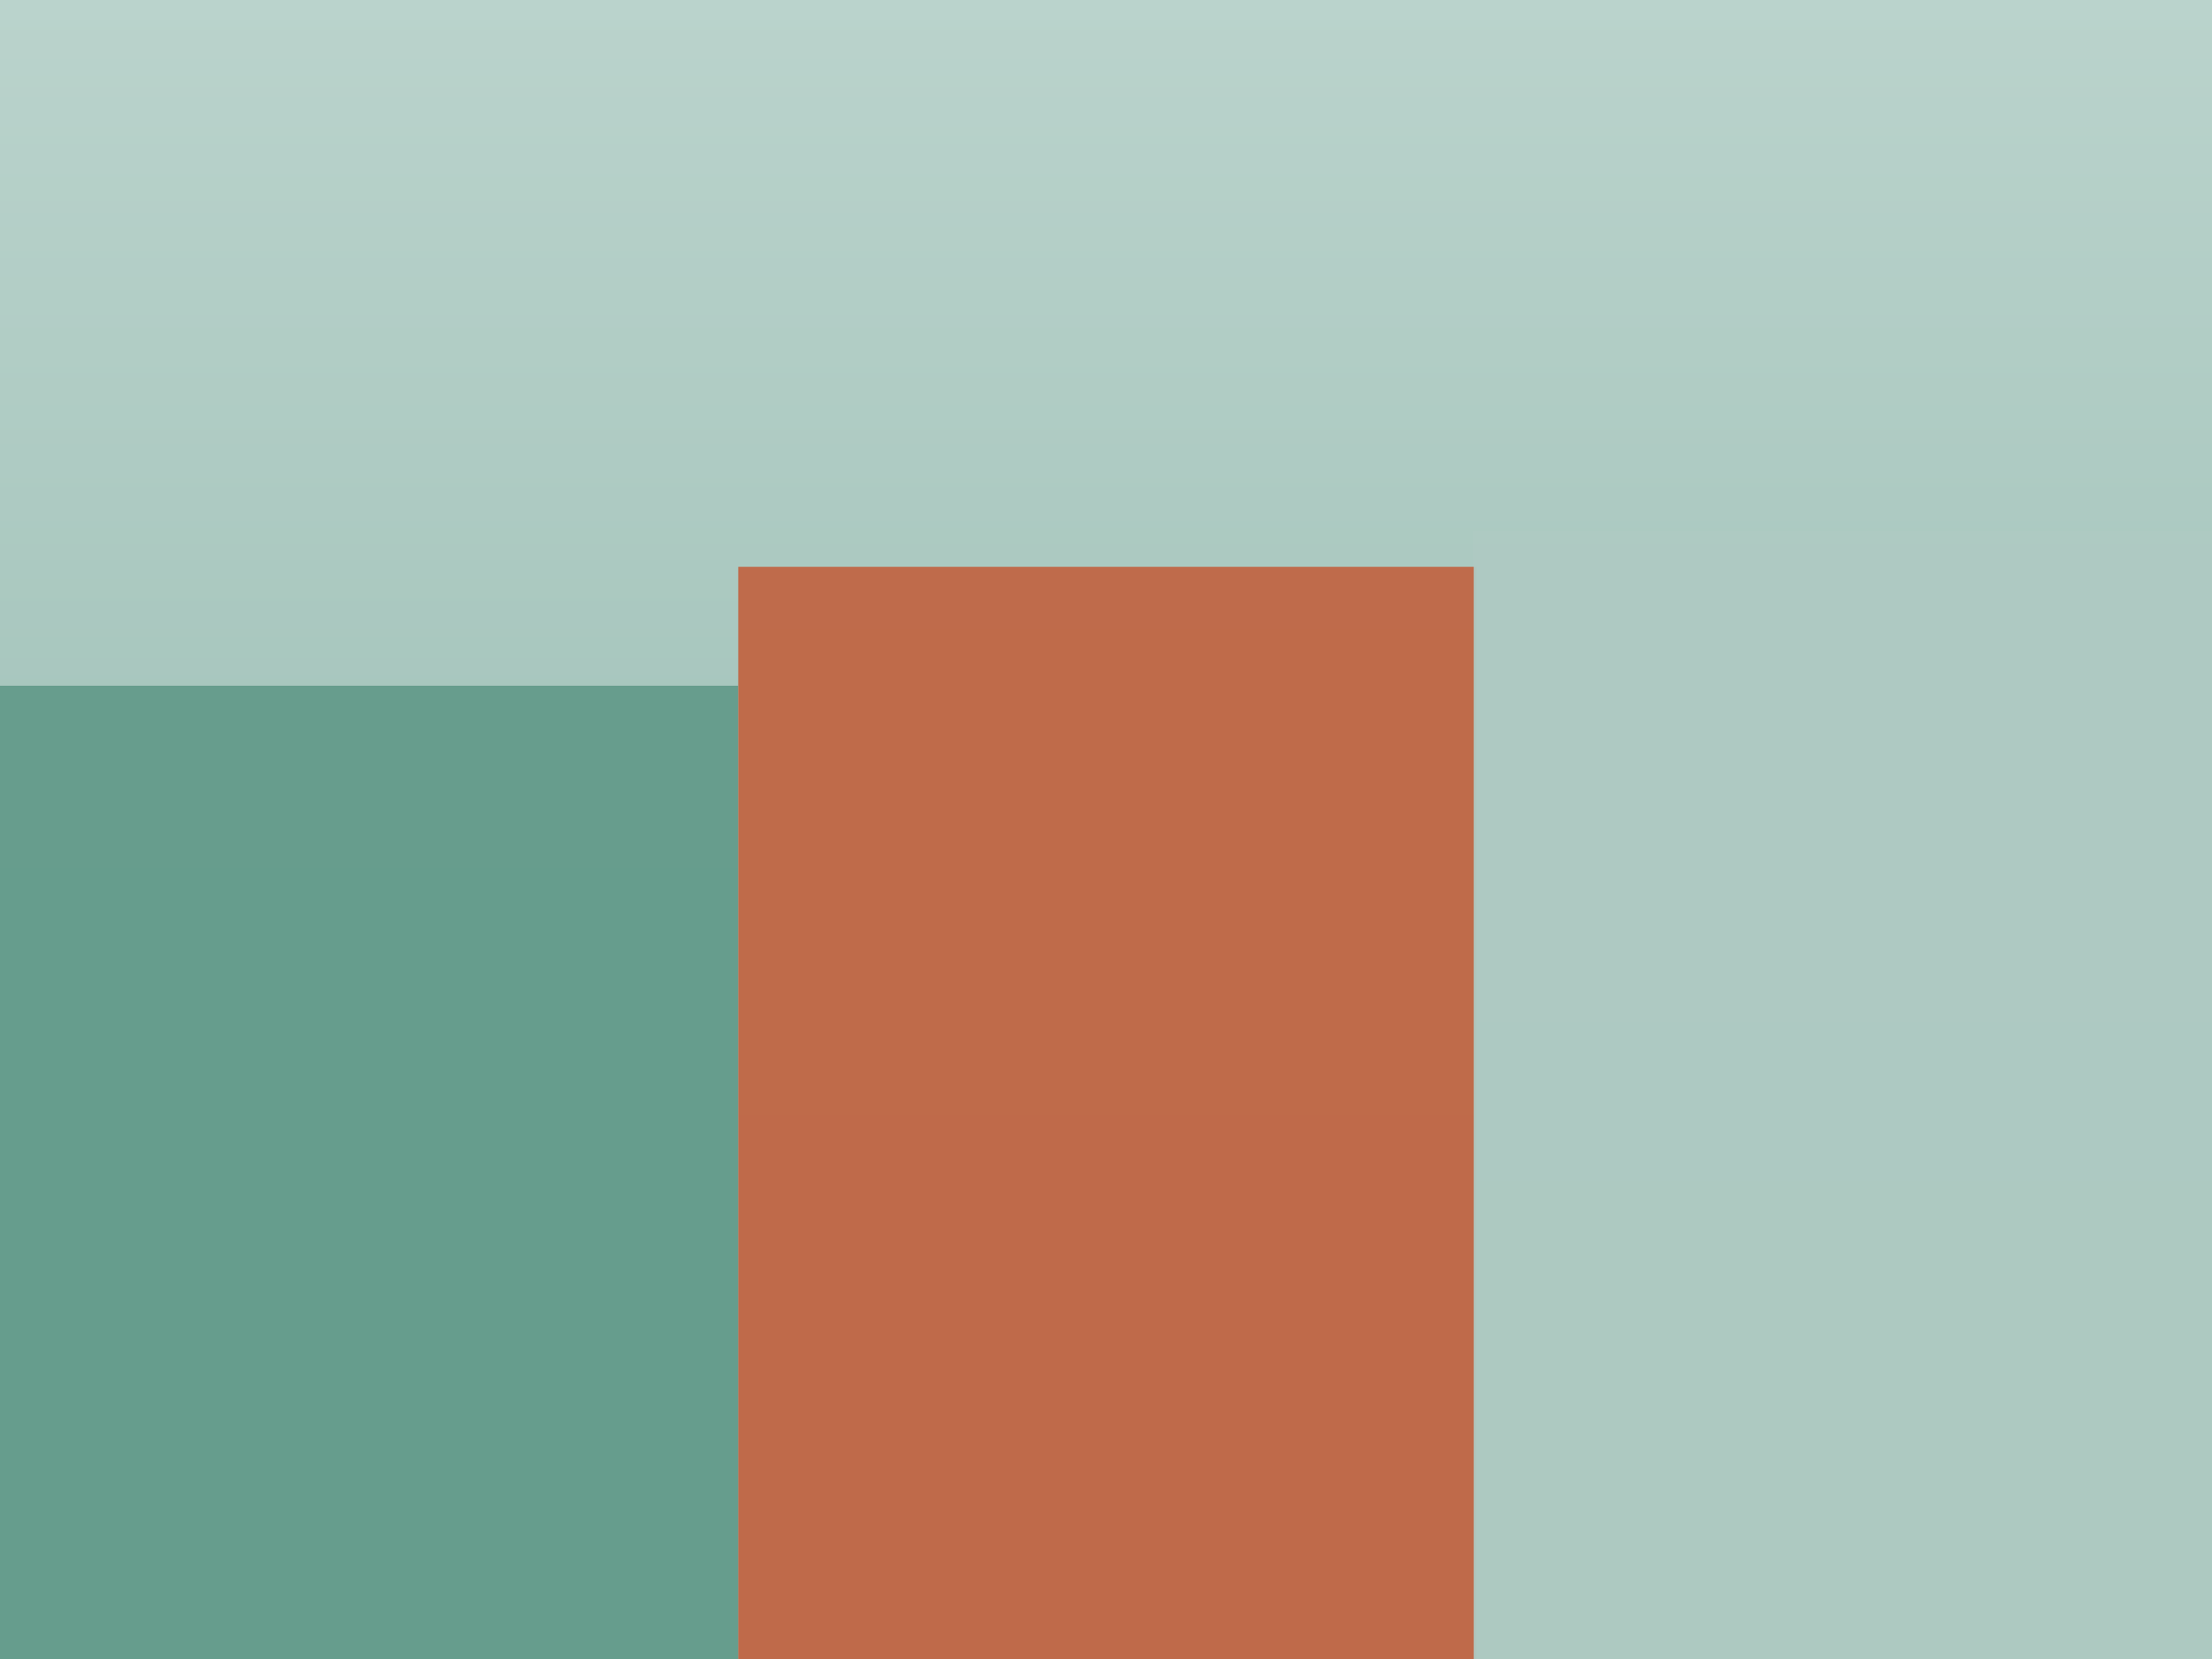
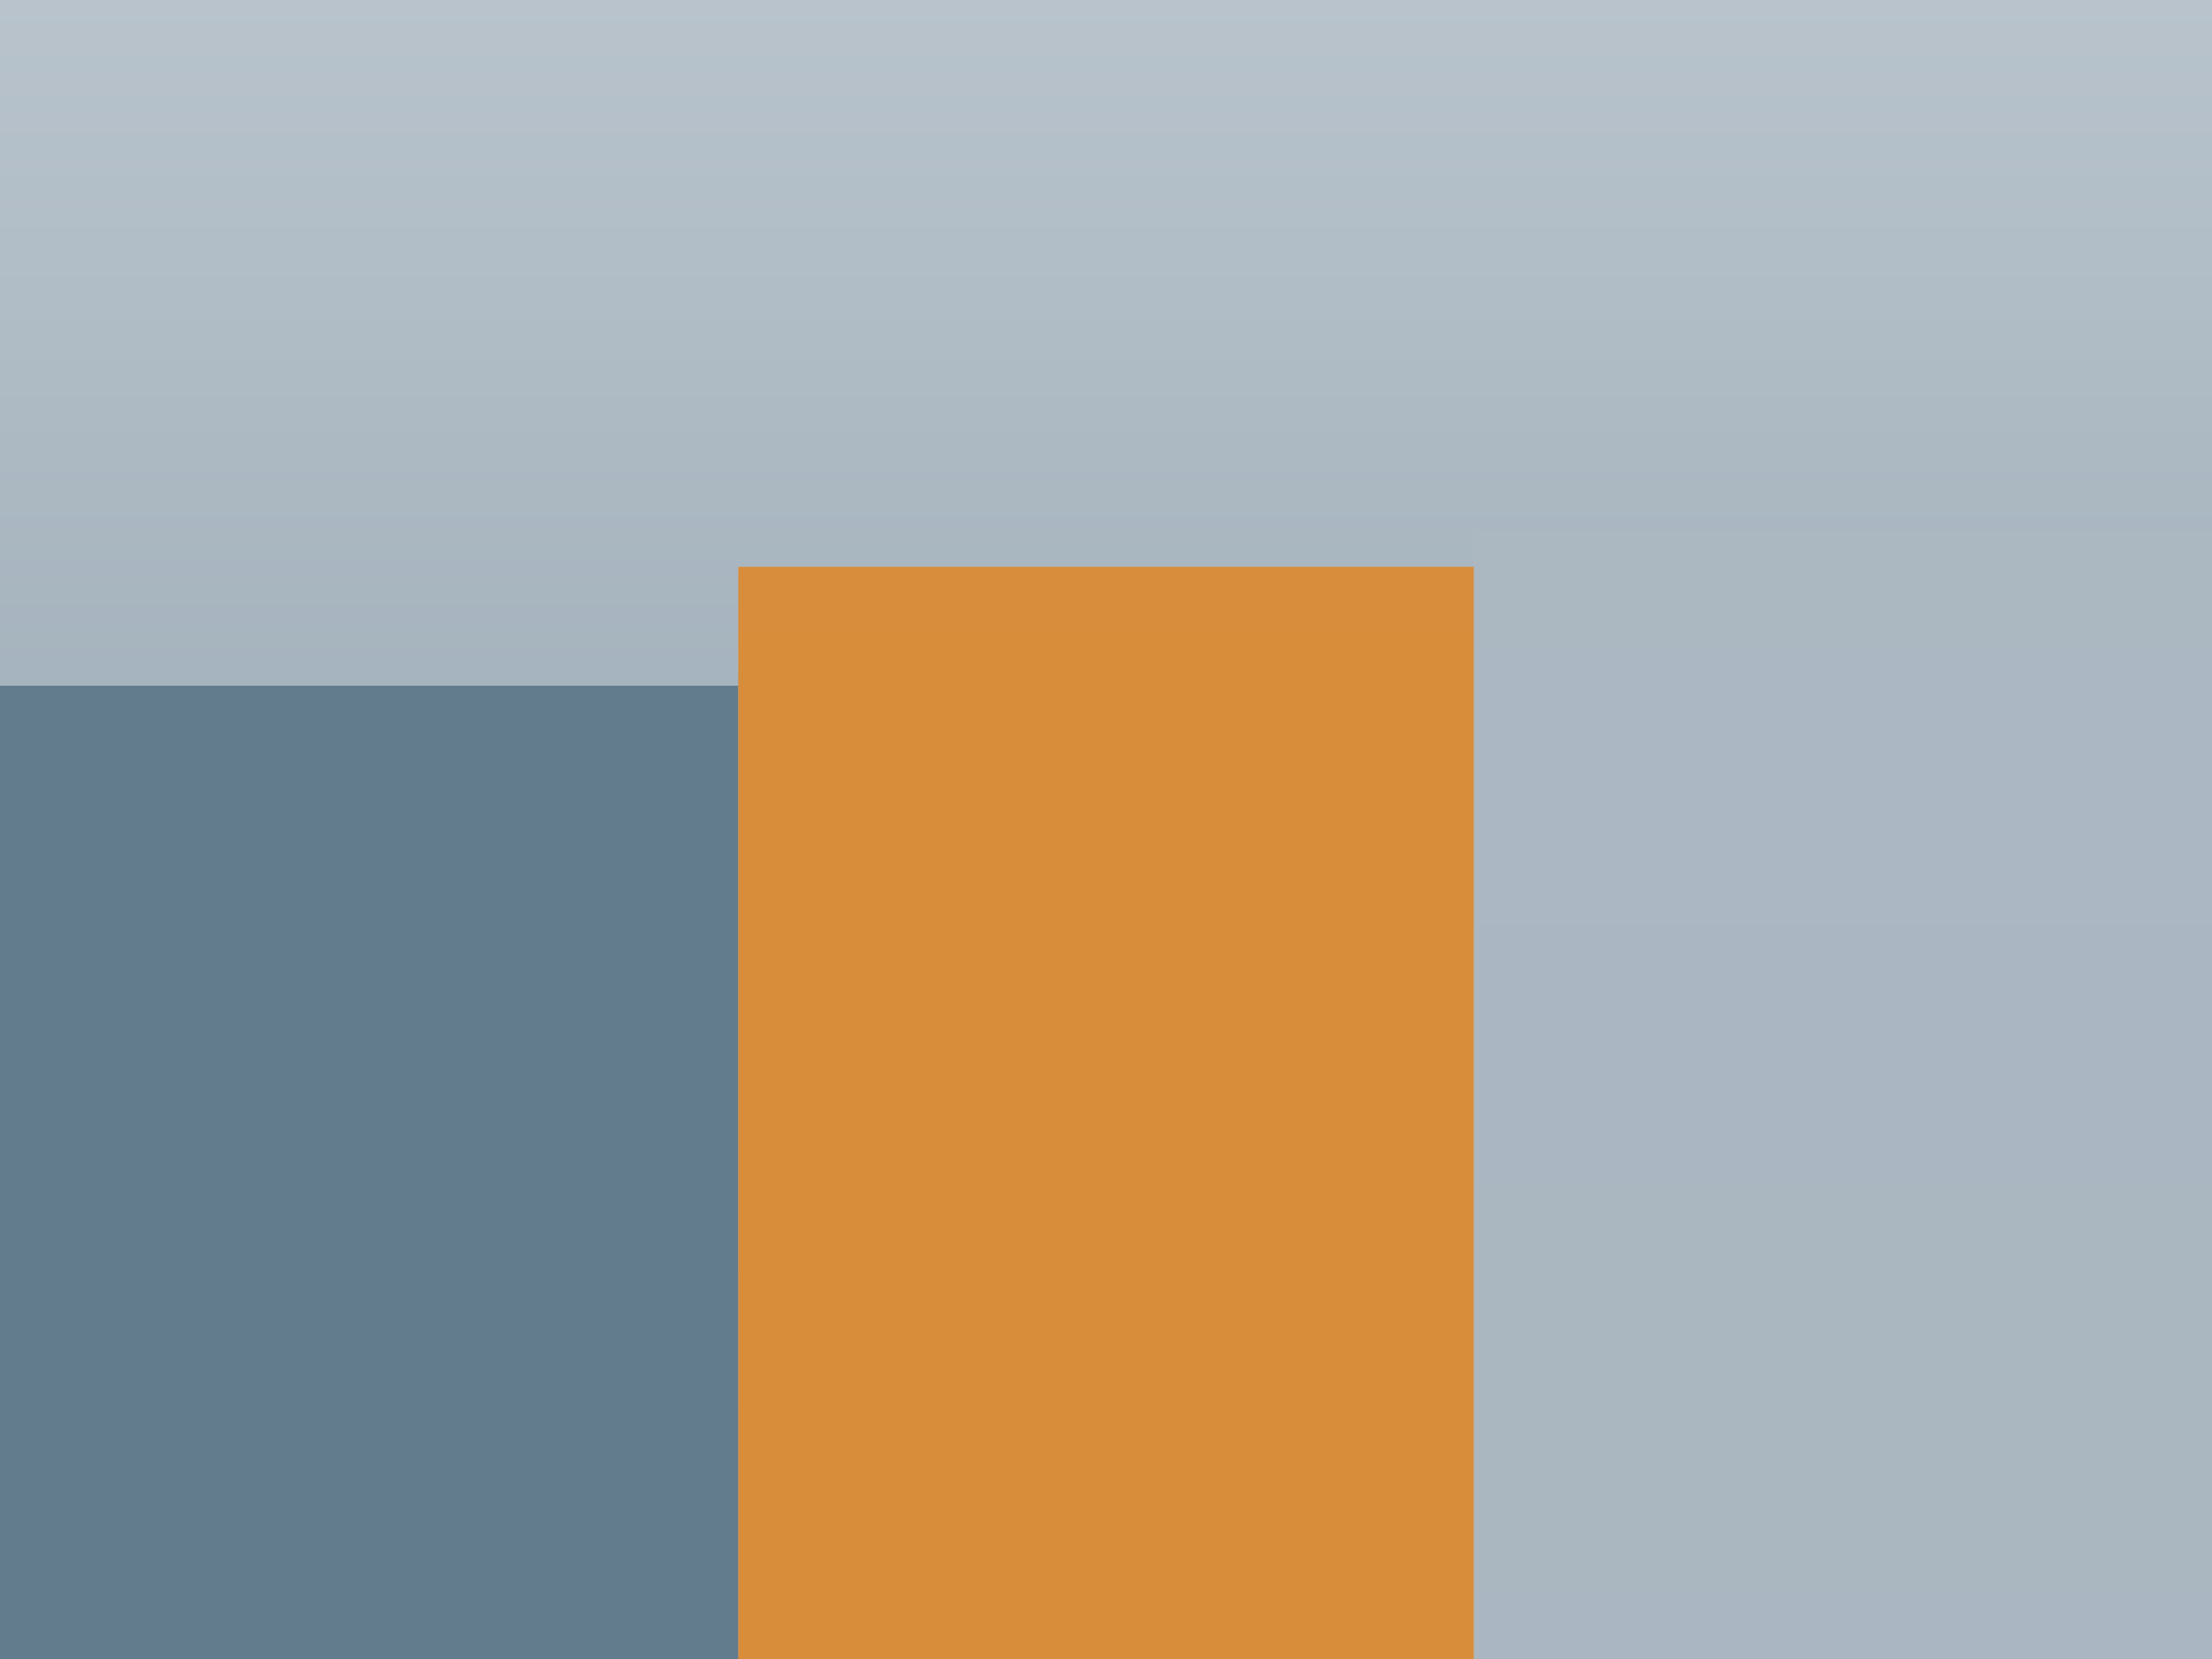
<svg xmlns="http://www.w3.org/2000/svg" viewBox="0 0 800 600" width="800" height="600">
  <defs>
    <linearGradient id="b" x1="0" y1="0" x2="0" y2="1">
-       <stop offset="0" stop-color="#bad3cc" />
-       <stop offset="1" stop-color="#8fb6ab" />
+       <stop offset="0" stop-color="#b8c3cc" />
+       <stop offset="1" stop-color="#8c9eab" />
    </linearGradient>
  </defs>
  <rect width="800" height="600" fill="url(#b)" />
-   <rect x="0" y="248" width="267" height="352" fill="#659c8c" opacity="0.97" />
-   <rect x="267" y="205" width="267" height="395" fill="#c06a4a" opacity="0.99" />
-   <rect x="533" y="192" width="267" height="408" fill="#aecac2" opacity="0.95" />
+   <rect x="0" y="248" width="267" height="352" fill="#617a8c" opacity="0.97" />
+   <rect x="267" y="205" width="267" height="395" fill="#d98d3a" opacity="0.99" />
+   <rect x="533" y="192" width="267" height="408" fill="#abb8c2" opacity="0.95" />
</svg>
